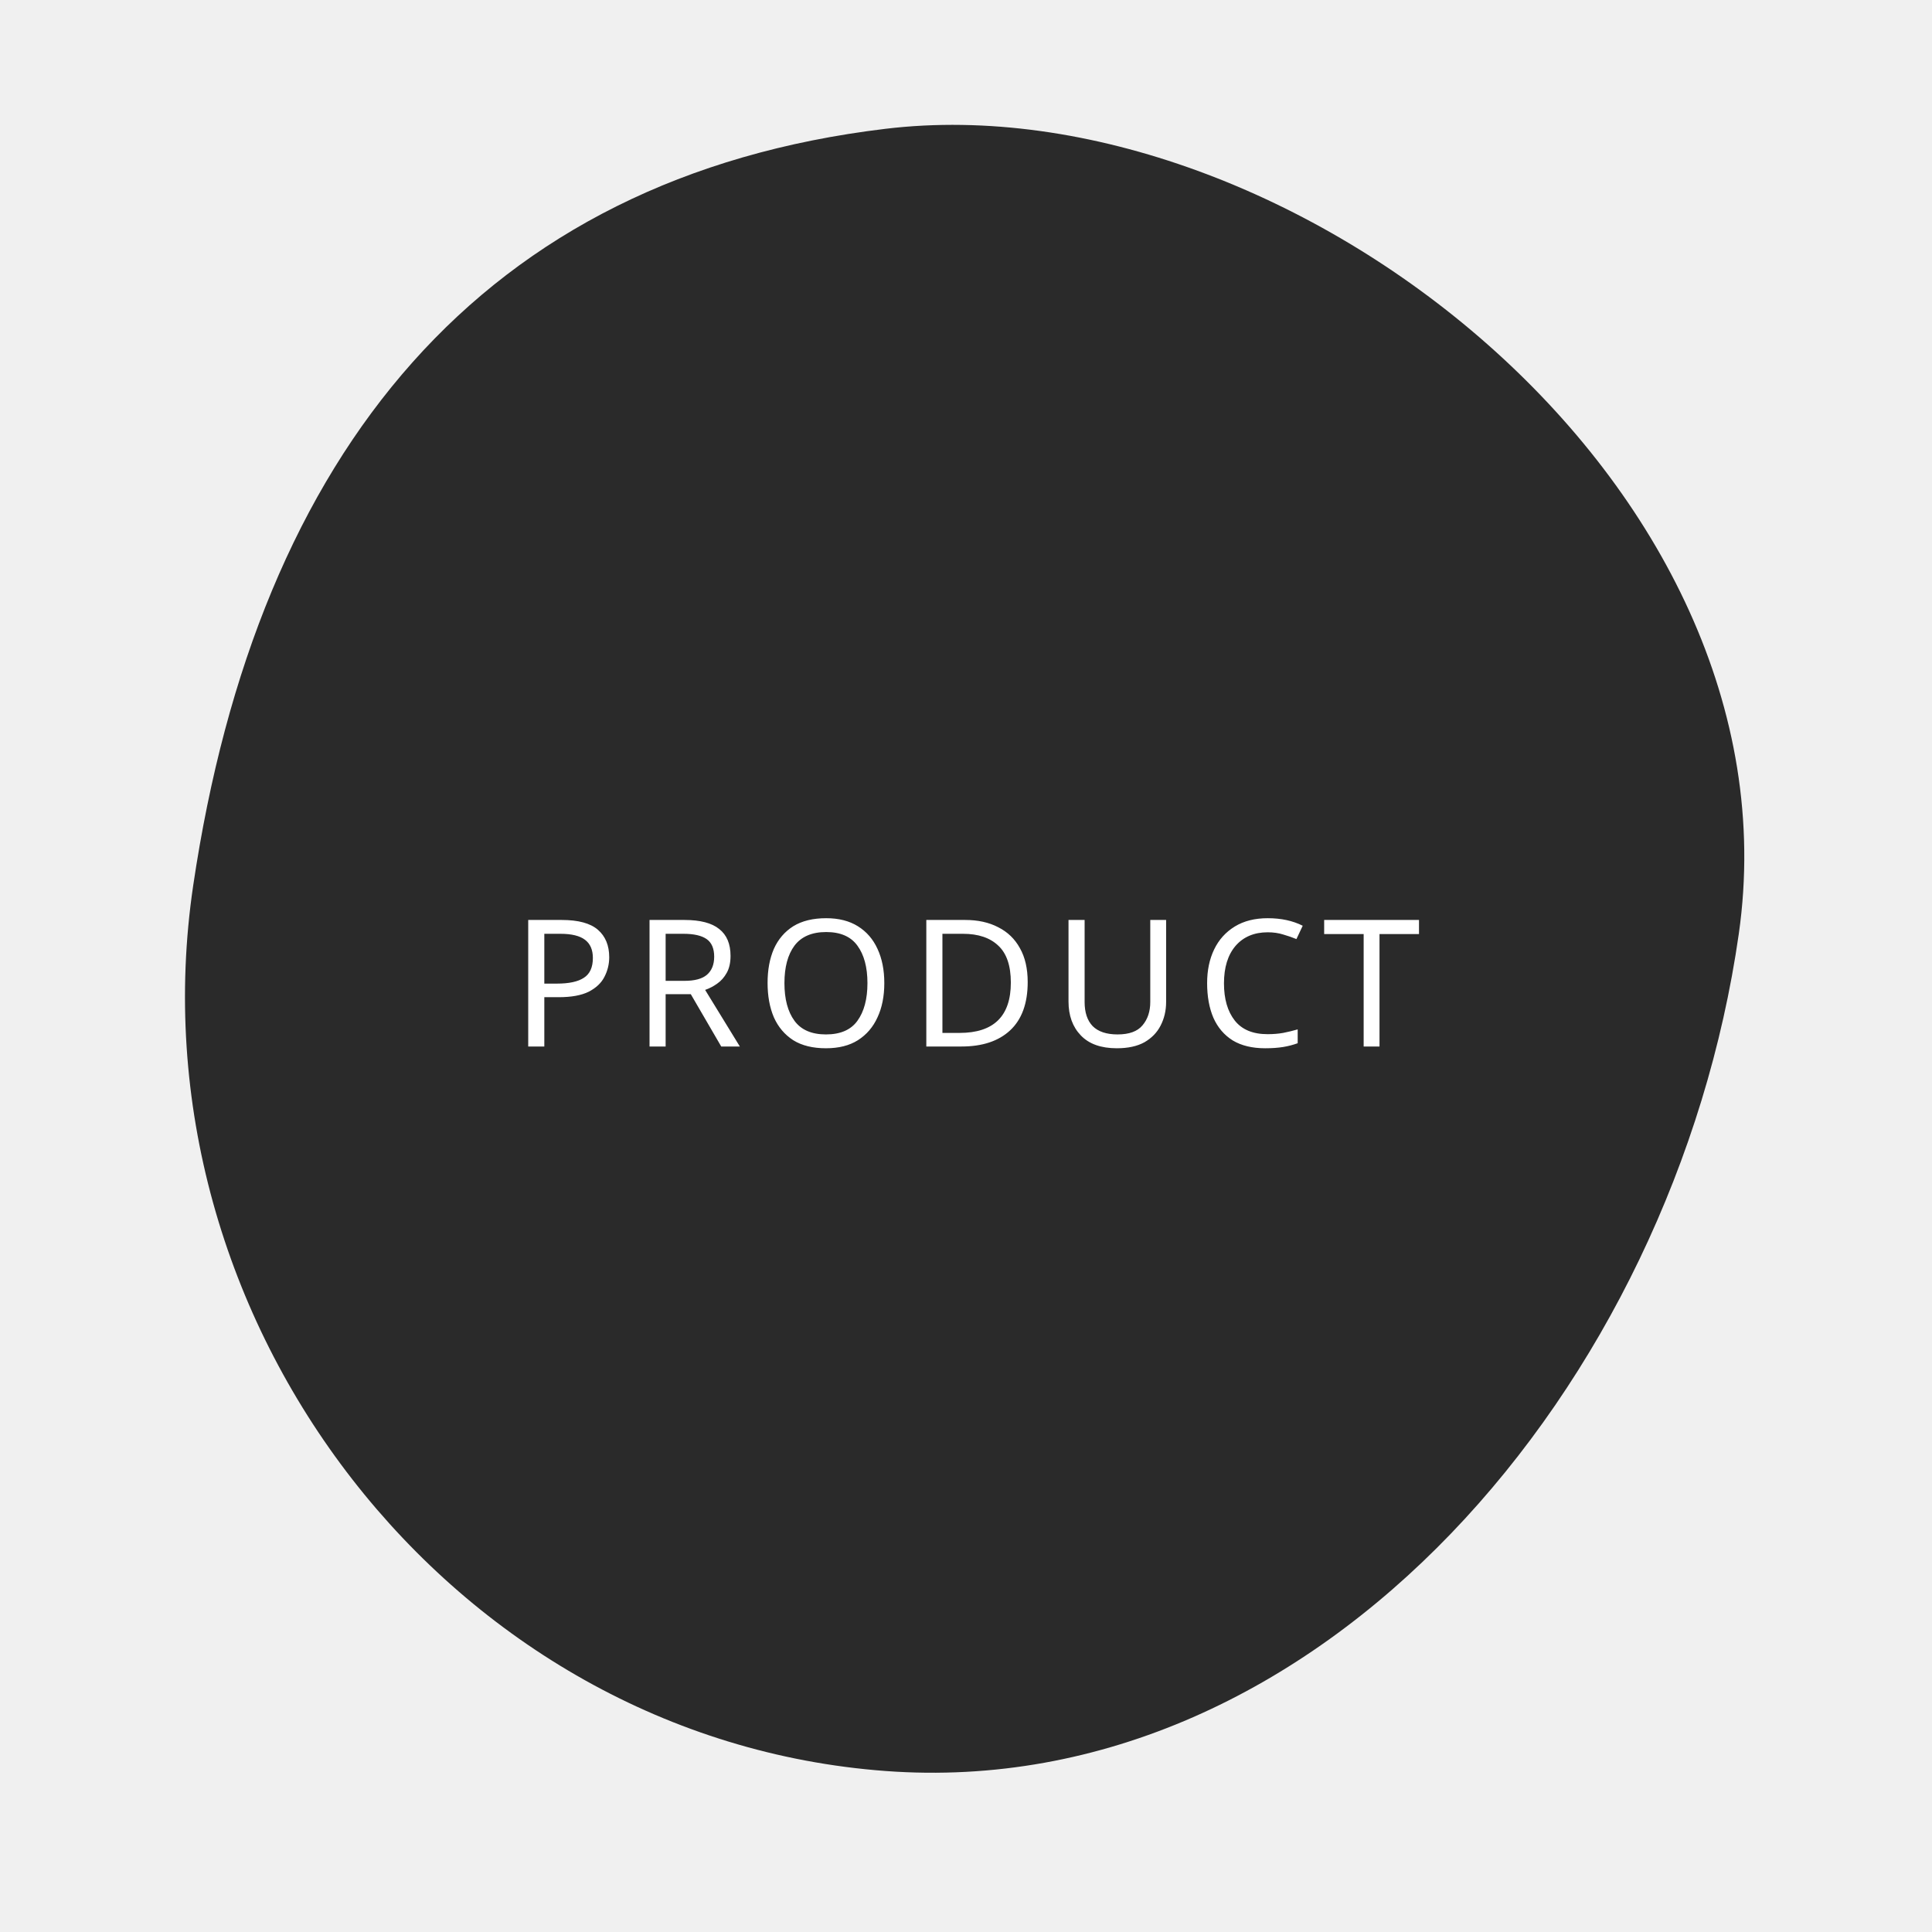
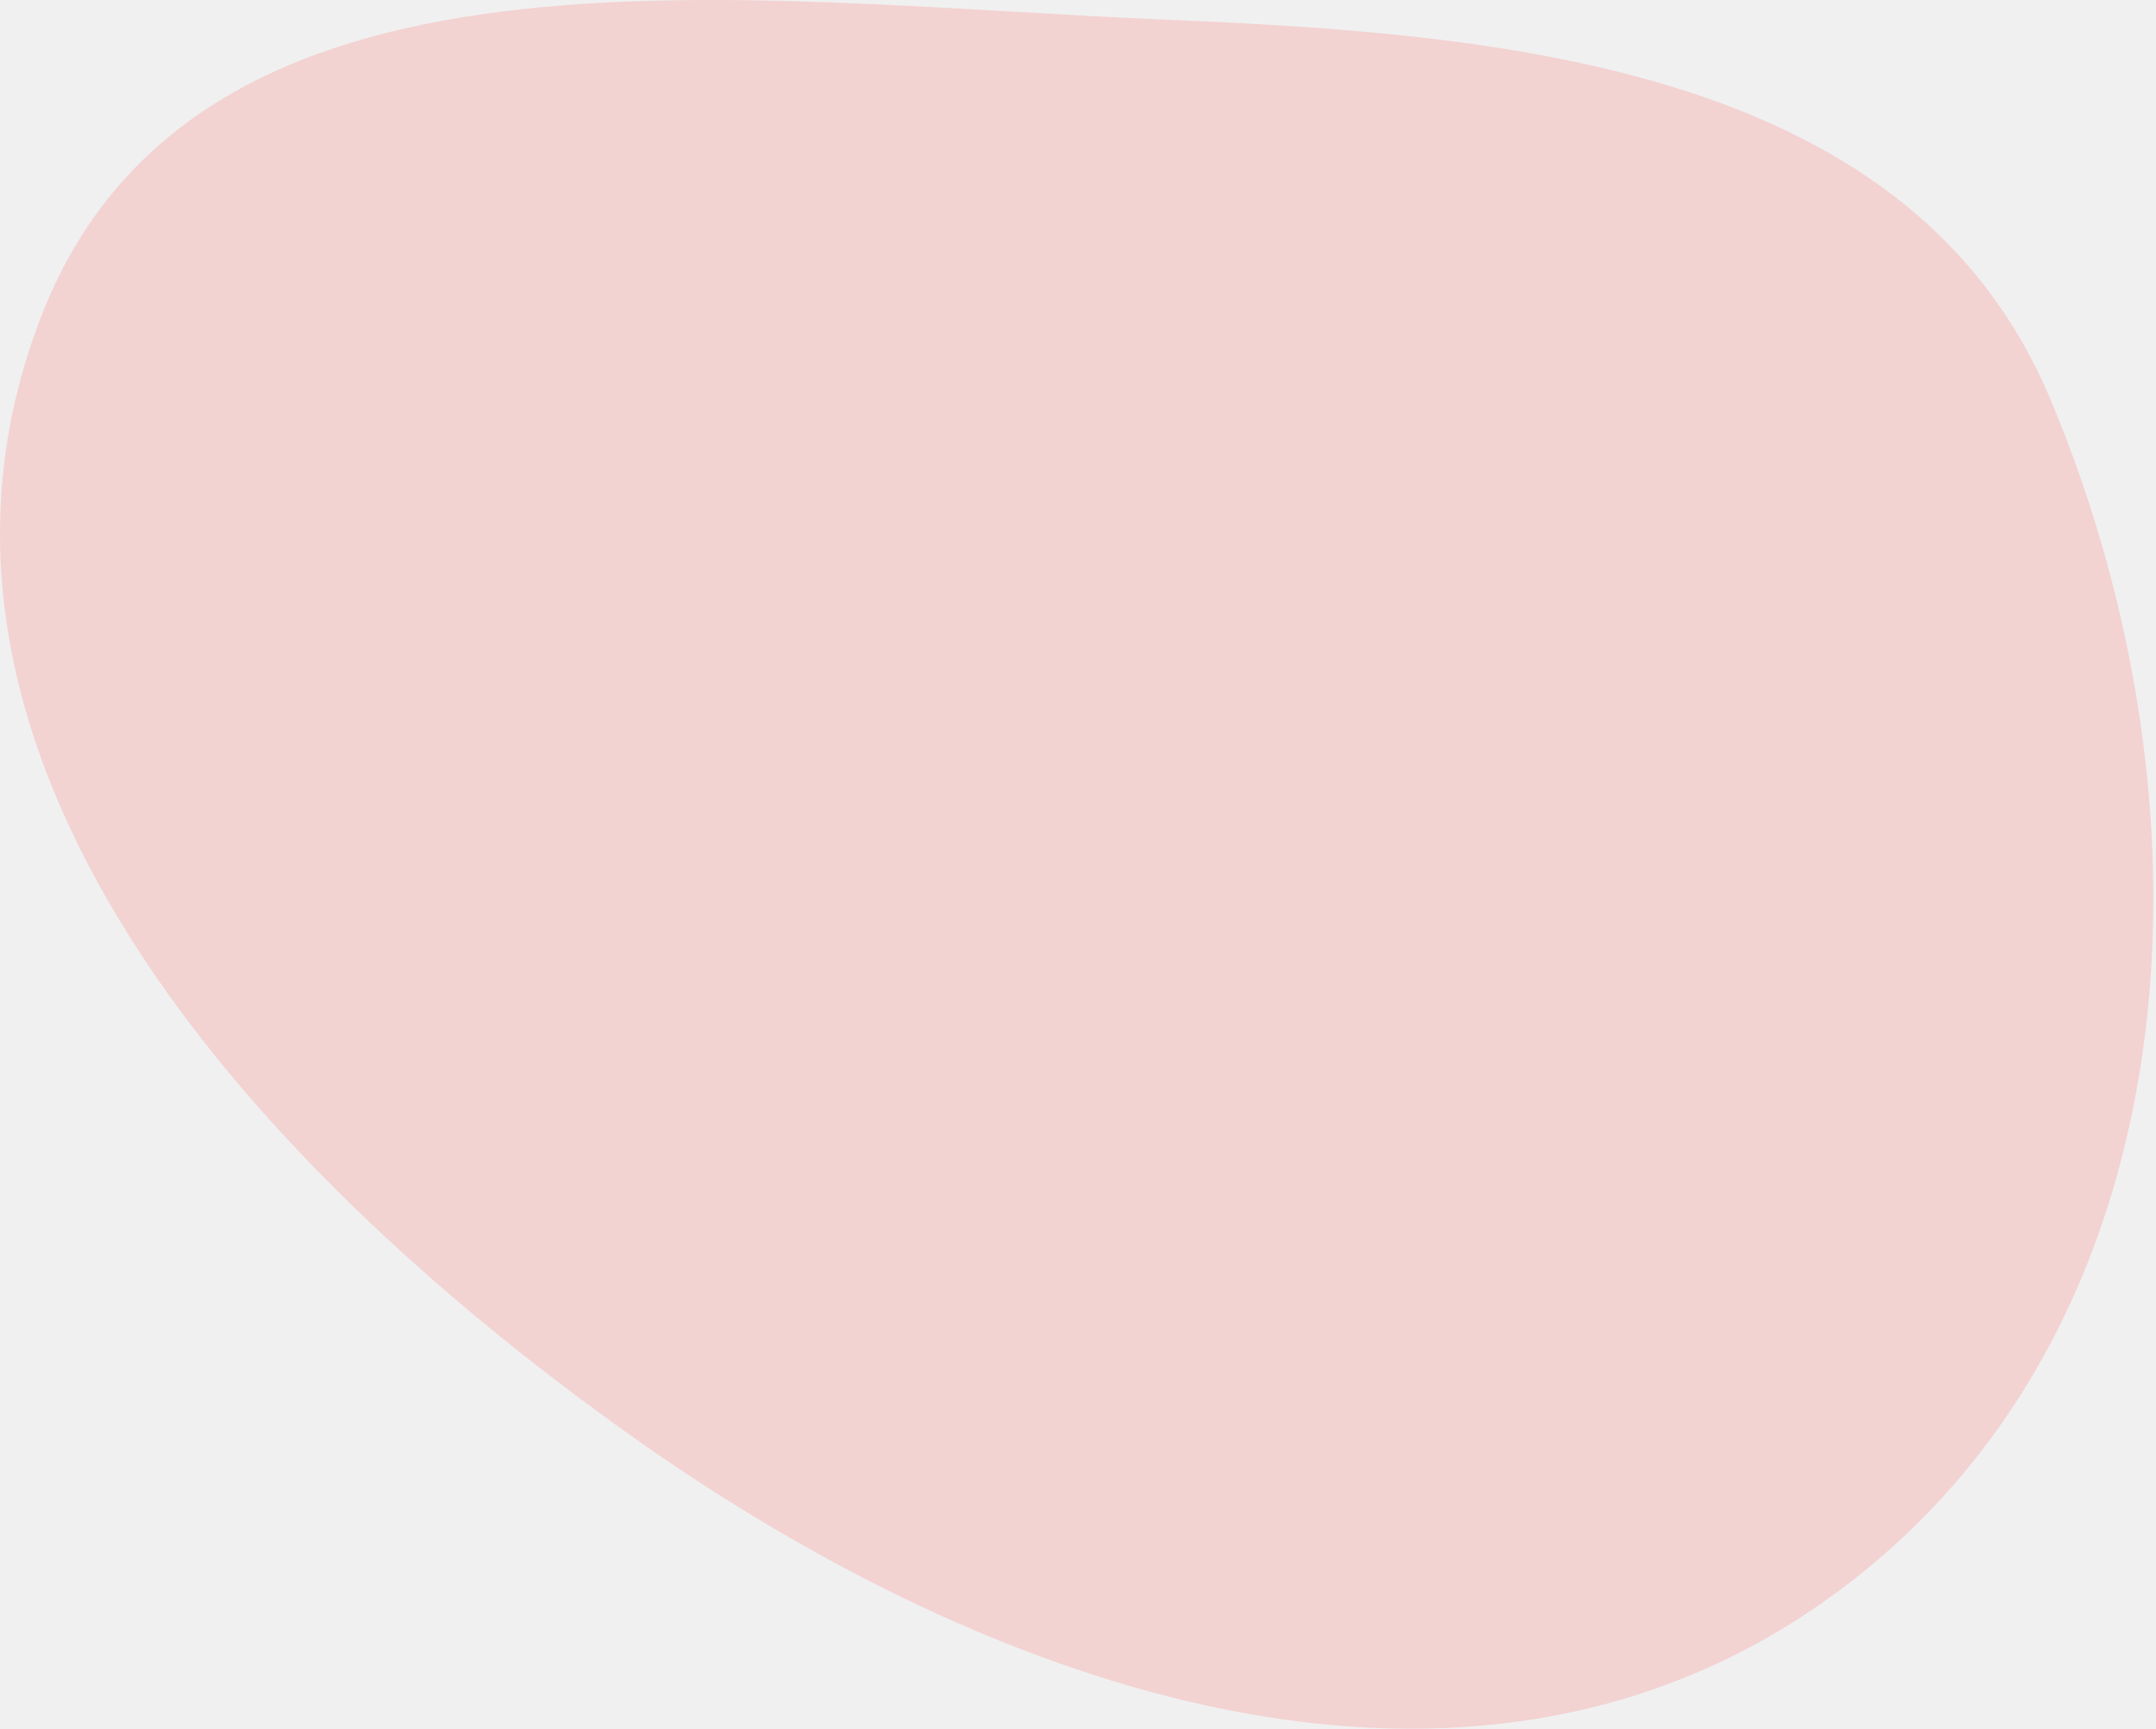
- <svg xmlns="http://www.w3.org/2000/svg" viewBox="0 0 120 120">
-   <path d="M55 8 C80 5, 112 30, 108 58 C104 86, 82 112, 55 110 C28 108, 8 82, 12 55 C16 28, 30 11, 55 8Z" fill="#2A2A2A" />
-   <text x="60" y="65" text-anchor="middle" font-family="sans-serif" font-size="11" font-weight="300" letter-spacing="0.08em" fill="#ffffff">PRODUCT</text>
+ <svg xmlns="http://www.w3.org/2000/svg" width="505" height="405" viewBox="0 0 505 405" fill="none">
+   <path fill-rule="evenodd" clip-rule="evenodd" d="M274.323 4.673C356.915 8.027 448.272 17.315 480.271 93.53C520.899 190.295 514.165 312.011 429.265 373.705C344.35 435.409 232.443 396.662 146.979 335.721C58.388 272.55 -29.529 175.964 9.536 74.412C45.764 -19.769 173.498 0.578 274.323 4.673Z" fill="#F3D2D2" />
</svg>
